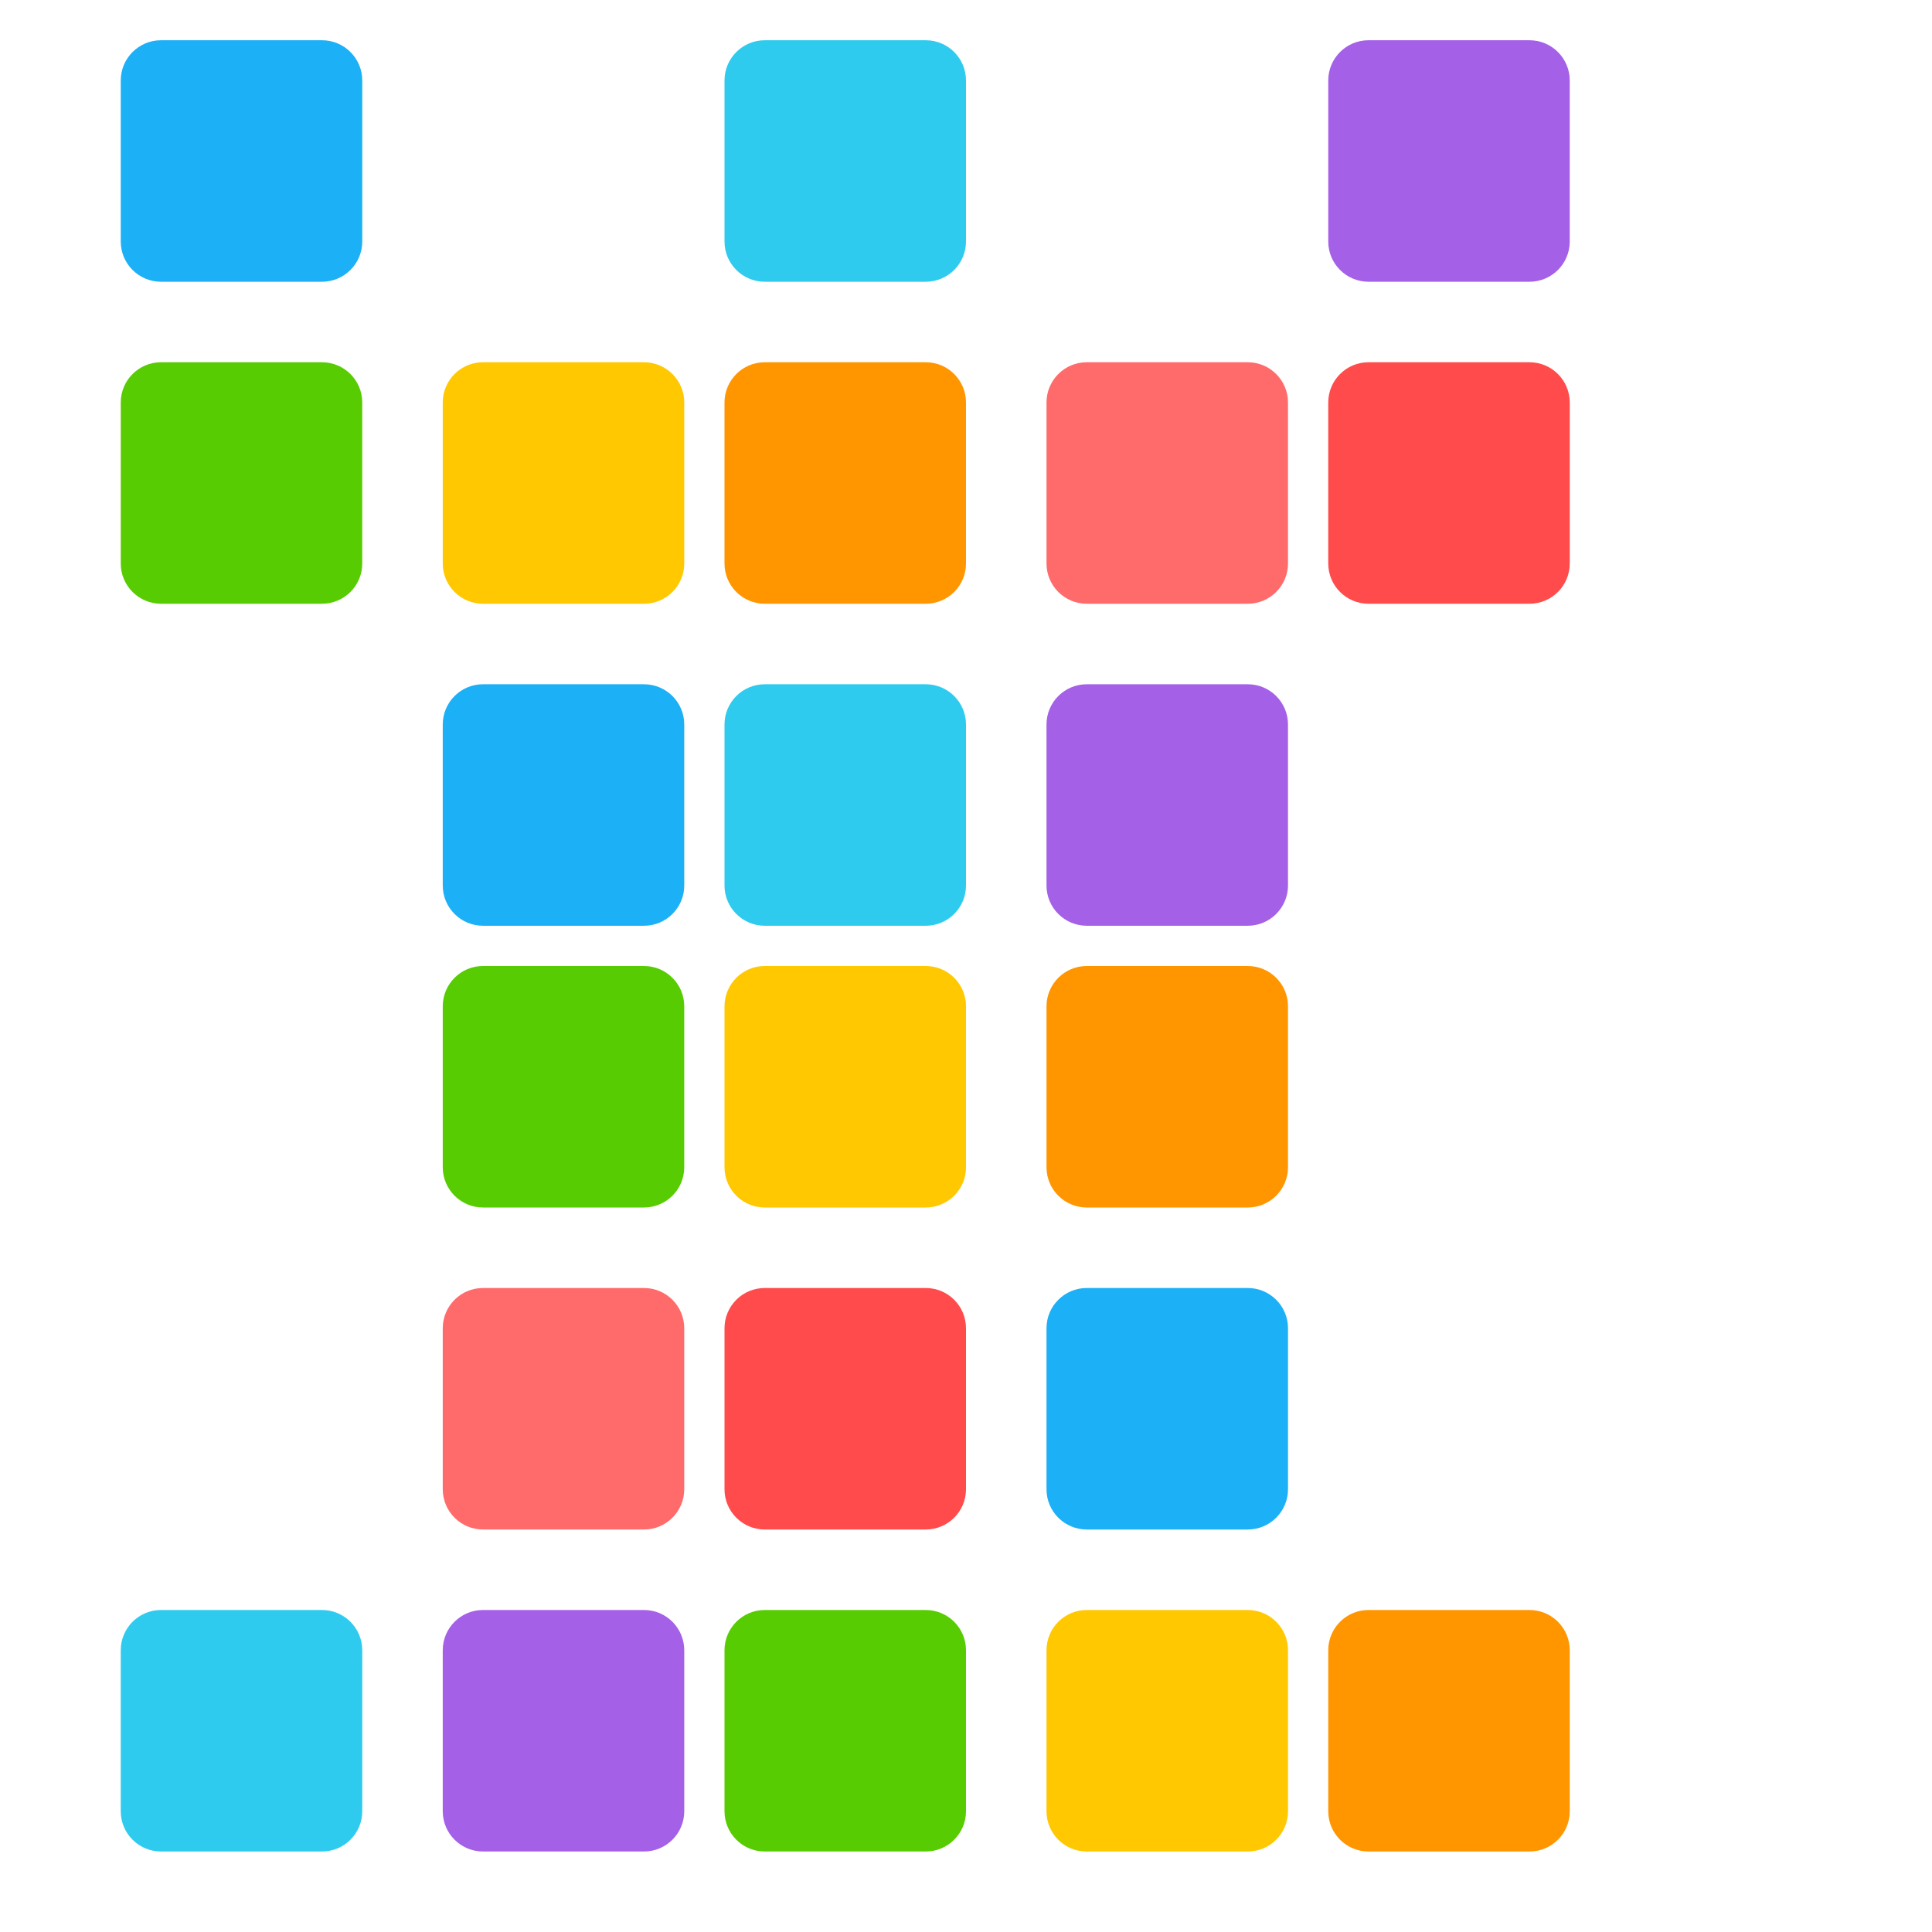
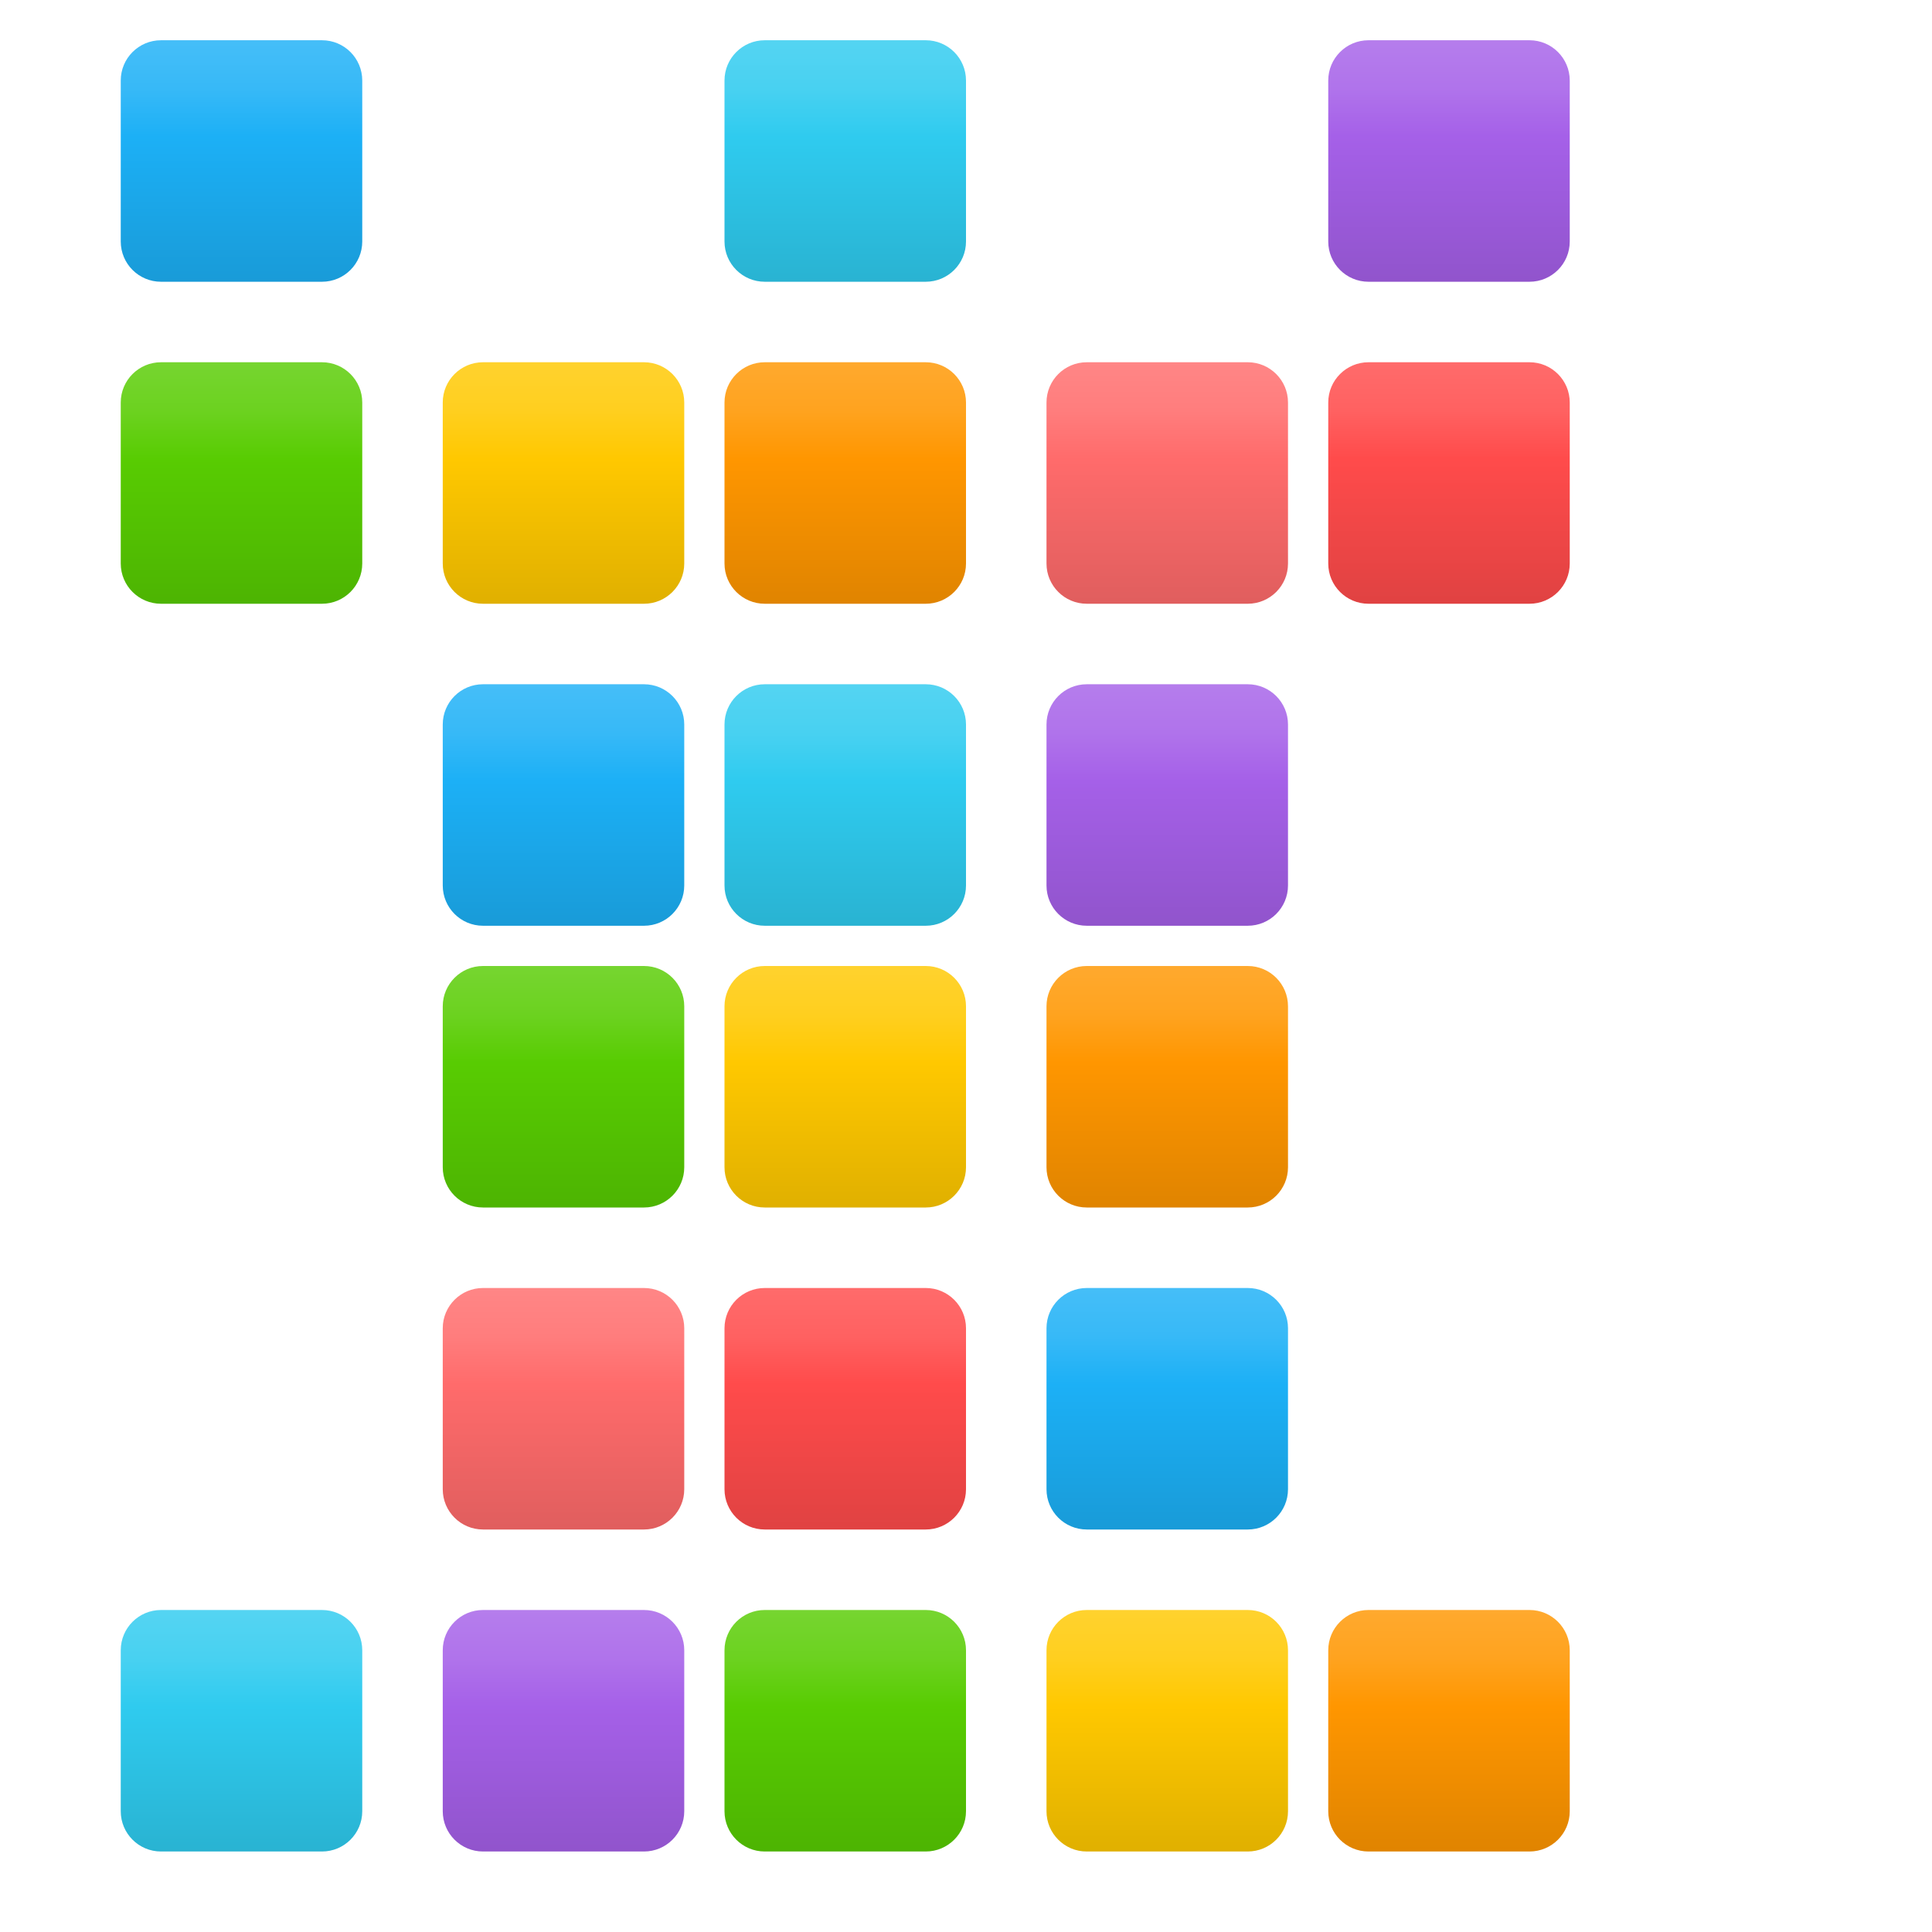
<svg xmlns="http://www.w3.org/2000/svg" width="48" height="48" viewBox="0 0 48 48" fill="none">
-   <rect x="3" y="1" width="6" height="6" rx="1" fill="#1CB0F6" />
-   <rect x="18" y="1" width="6" height="6" rx="1" fill="#2FCBEF" />
-   <rect x="33" y="1" width="6" height="6" rx="1" fill="#A560E8" />
-   <rect x="3" y="9" width="6" height="6" rx="1" fill="#58CC02" />
-   <rect x="11" y="9" width="6" height="6" rx="1" fill="#FFC800" />
-   <rect x="18" y="9" width="6" height="6" rx="1" fill="#FF9600" />
-   <rect x="26" y="9" width="6" height="6" rx="1" fill="#FF6B6B" />
-   <rect x="33" y="9" width="6" height="6" rx="1" fill="#FF4B4B" />
-   <rect x="11" y="17" width="6" height="6" rx="1" fill="#1CB0F6" />
-   <rect x="18" y="17" width="6" height="6" rx="1" fill="#2FCBEF" />
-   <rect x="26" y="17" width="6" height="6" rx="1" fill="#A560E8" />
-   <rect x="11" y="24" width="6" height="6" rx="1" fill="#58CC02" />
-   <rect x="18" y="24" width="6" height="6" rx="1" fill="#FFC800" />
-   <rect x="26" y="24" width="6" height="6" rx="1" fill="#FF9600" />
-   <rect x="11" y="32" width="6" height="6" rx="1" fill="#FF6B6B" />
-   <rect x="18" y="32" width="6" height="6" rx="1" fill="#FF4B4B" />
-   <rect x="26" y="32" width="6" height="6" rx="1" fill="#1CB0F6" />
-   <rect x="3" y="40" width="6" height="6" rx="1" fill="#2FCBEF" />
-   <rect x="11" y="40" width="6" height="6" rx="1" fill="#A560E8" />
-   <rect x="18" y="40" width="6" height="6" rx="1" fill="#58CC02" />
-   <rect x="26" y="40" width="6" height="6" rx="1" fill="#FFC800" />
-   <rect x="33" y="40" width="6" height="6" rx="1" fill="#FF9600" />
+   <defs>
+     <linearGradient id="g-1CB0F6" x1="0" y1="0" x2="0" y2="1">
+       <stop offset="0%" stop-color="#45bef8" />
+       <stop offset="20%" stop-color="#37b9f7" />
+       <stop offset="40%" stop-color="#1CB0F6" />
+       <stop offset="100%" stop-color="#199bd8" />
+     </linearGradient>
+     <linearGradient id="g-2FCBEF" x1="0" y1="0" x2="0" y2="1">
+       <stop offset="0%" stop-color="#54d4f2" />
+       <stop offset="20%" stop-color="#48d1f1" />
+       <stop offset="40%" stop-color="#2FCBEF" />
+       <stop offset="100%" stop-color="#29b3d2" />
+     </linearGradient>
+     <linearGradient id="g-A560E8" x1="0" y1="0" x2="0" y2="1">
+       <stop offset="0%" stop-color="#b57dec" />
+       <stop offset="20%" stop-color="#b073eb" />
+       <stop offset="40%" stop-color="#A560E8" />
+       <stop offset="100%" stop-color="#9154cc" />
+     </linearGradient>
+     <linearGradient id="g-58CC02" x1="0" y1="0" x2="0" y2="1">
+       <stop offset="0%" stop-color="#76d530" />
+       <stop offset="20%" stop-color="#6cd220" />
+       <stop offset="40%" stop-color="#58CC02" />
+       <stop offset="100%" stop-color="#4db402" />
+     </linearGradient>
+     <linearGradient id="g-FFC800" x1="0" y1="0" x2="0" y2="1">
+       <stop offset="0%" stop-color="#ffd22e" />
+       <stop offset="20%" stop-color="#ffcf1f" />
+       <stop offset="40%" stop-color="#FFC800" />
+       <stop offset="100%" stop-color="#e0b000" />
+     </linearGradient>
+     <linearGradient id="g-FF9600" x1="0" y1="0" x2="0" y2="1">
+       <stop offset="0%" stop-color="#ffa92e" />
+       <stop offset="20%" stop-color="#ffa31f" />
+       <stop offset="40%" stop-color="#FF9600" />
+       <stop offset="100%" stop-color="#e08400" />
+     </linearGradient>
+     <linearGradient id="g-FF6B6B" x1="0" y1="0" x2="0" y2="1">
+       <stop offset="0%" stop-color="#ff8686" />
+       <stop offset="20%" stop-color="#ff7d7d" />
+       <stop offset="40%" stop-color="#FF6B6B" />
+       <stop offset="100%" stop-color="#e05e5e" />
+     </linearGradient>
+     <linearGradient id="g-FF4B4B" x1="0" y1="0" x2="0" y2="1">
+       <stop offset="0%" stop-color="#ff6b6b" />
+       <stop offset="20%" stop-color="#ff6161" />
+       <stop offset="40%" stop-color="#FF4B4B" />
+       <stop offset="100%" stop-color="#e04242" />
+     </linearGradient>
+   </defs>
+   <rect x="3" y="1" width="6" height="6" rx="1" fill="url(#g-1CB0F6)" />
+   <rect x="18" y="1" width="6" height="6" rx="1" fill="url(#g-2FCBEF)" />
+   <rect x="33" y="1" width="6" height="6" rx="1" fill="url(#g-A560E8)" />
+   <rect x="3" y="9" width="6" height="6" rx="1" fill="url(#g-58CC02)" />
+   <rect x="11" y="9" width="6" height="6" rx="1" fill="url(#g-FFC800)" />
+   <rect x="18" y="9" width="6" height="6" rx="1" fill="url(#g-FF9600)" />
+   <rect x="26" y="9" width="6" height="6" rx="1" fill="url(#g-FF6B6B)" />
+   <rect x="33" y="9" width="6" height="6" rx="1" fill="url(#g-FF4B4B)" />
+   <rect x="11" y="17" width="6" height="6" rx="1" fill="url(#g-1CB0F6)" />
+   <rect x="18" y="17" width="6" height="6" rx="1" fill="url(#g-2FCBEF)" />
+   <rect x="26" y="17" width="6" height="6" rx="1" fill="url(#g-A560E8)" />
+   <rect x="11" y="24" width="6" height="6" rx="1" fill="url(#g-58CC02)" />
+   <rect x="18" y="24" width="6" height="6" rx="1" fill="url(#g-FFC800)" />
+   <rect x="26" y="24" width="6" height="6" rx="1" fill="url(#g-FF9600)" />
+   <rect x="11" y="32" width="6" height="6" rx="1" fill="url(#g-FF6B6B)" />
+   <rect x="18" y="32" width="6" height="6" rx="1" fill="url(#g-FF4B4B)" />
+   <rect x="26" y="32" width="6" height="6" rx="1" fill="url(#g-1CB0F6)" />
+   <rect x="3" y="40" width="6" height="6" rx="1" fill="url(#g-2FCBEF)" />
+   <rect x="11" y="40" width="6" height="6" rx="1" fill="url(#g-A560E8)" />
+   <rect x="18" y="40" width="6" height="6" rx="1" fill="url(#g-58CC02)" />
+   <rect x="26" y="40" width="6" height="6" rx="1" fill="url(#g-FFC800)" />
+   <rect x="33" y="40" width="6" height="6" rx="1" fill="url(#g-FF9600)" />
</svg>
